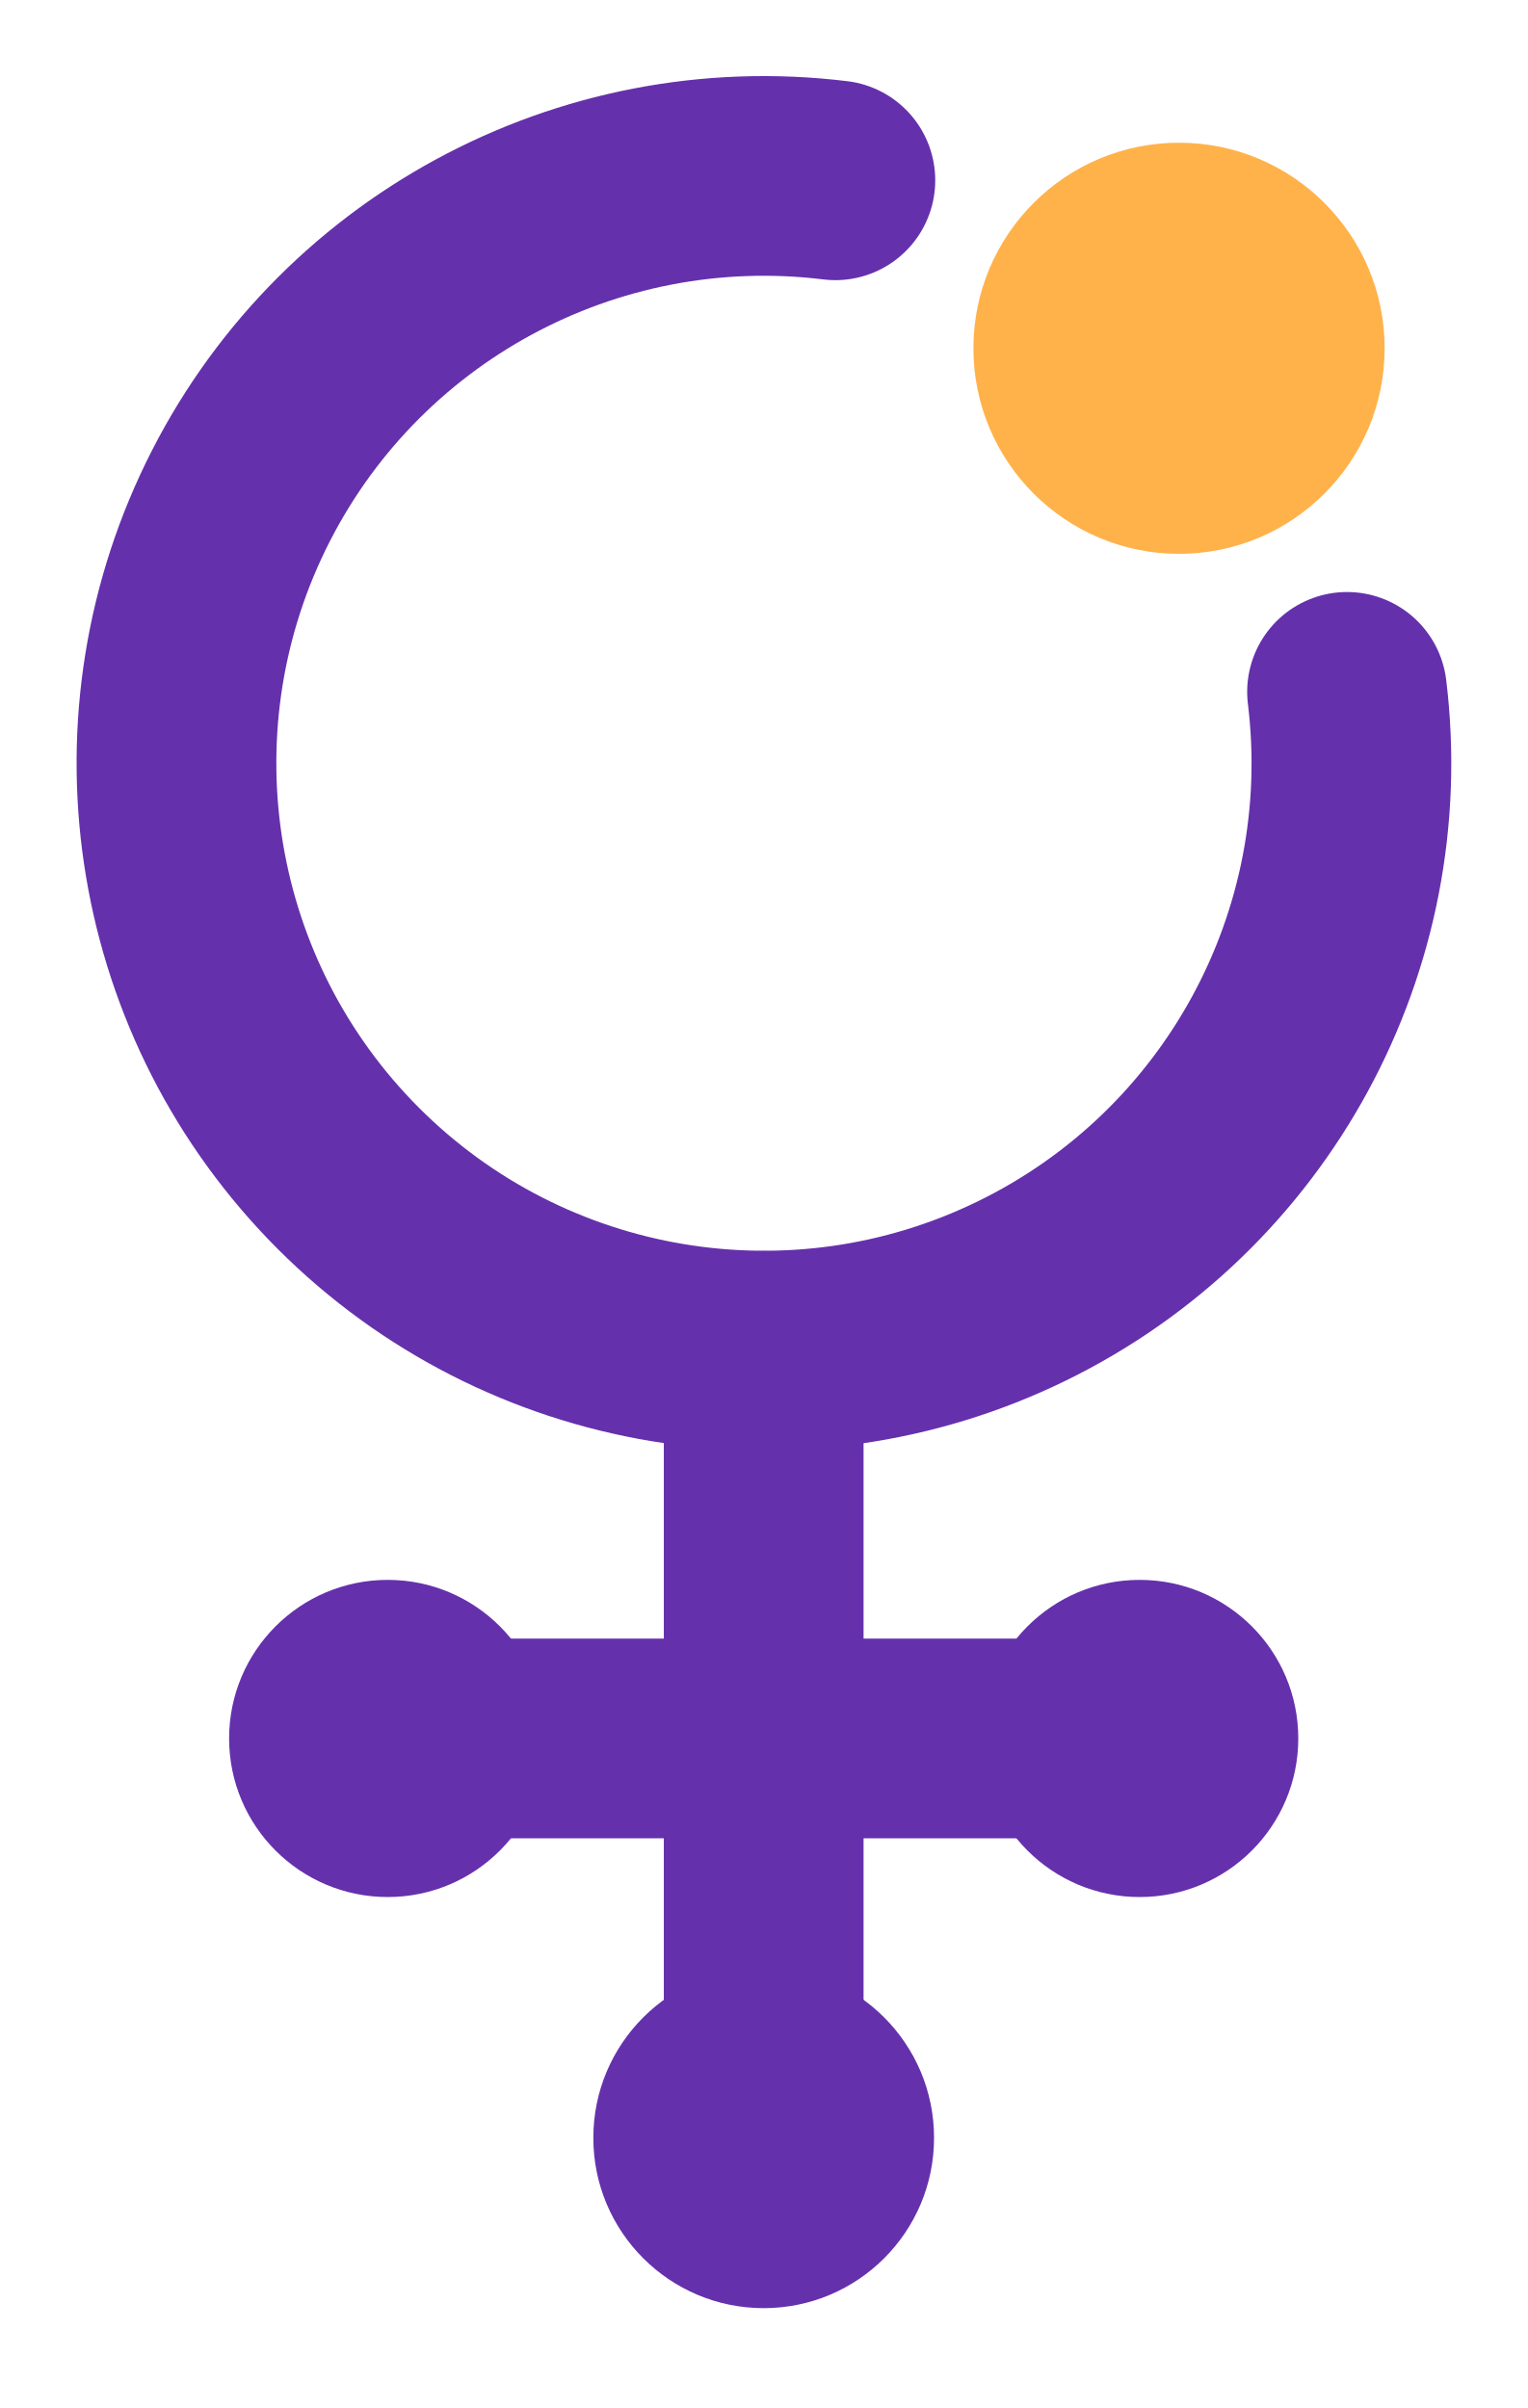
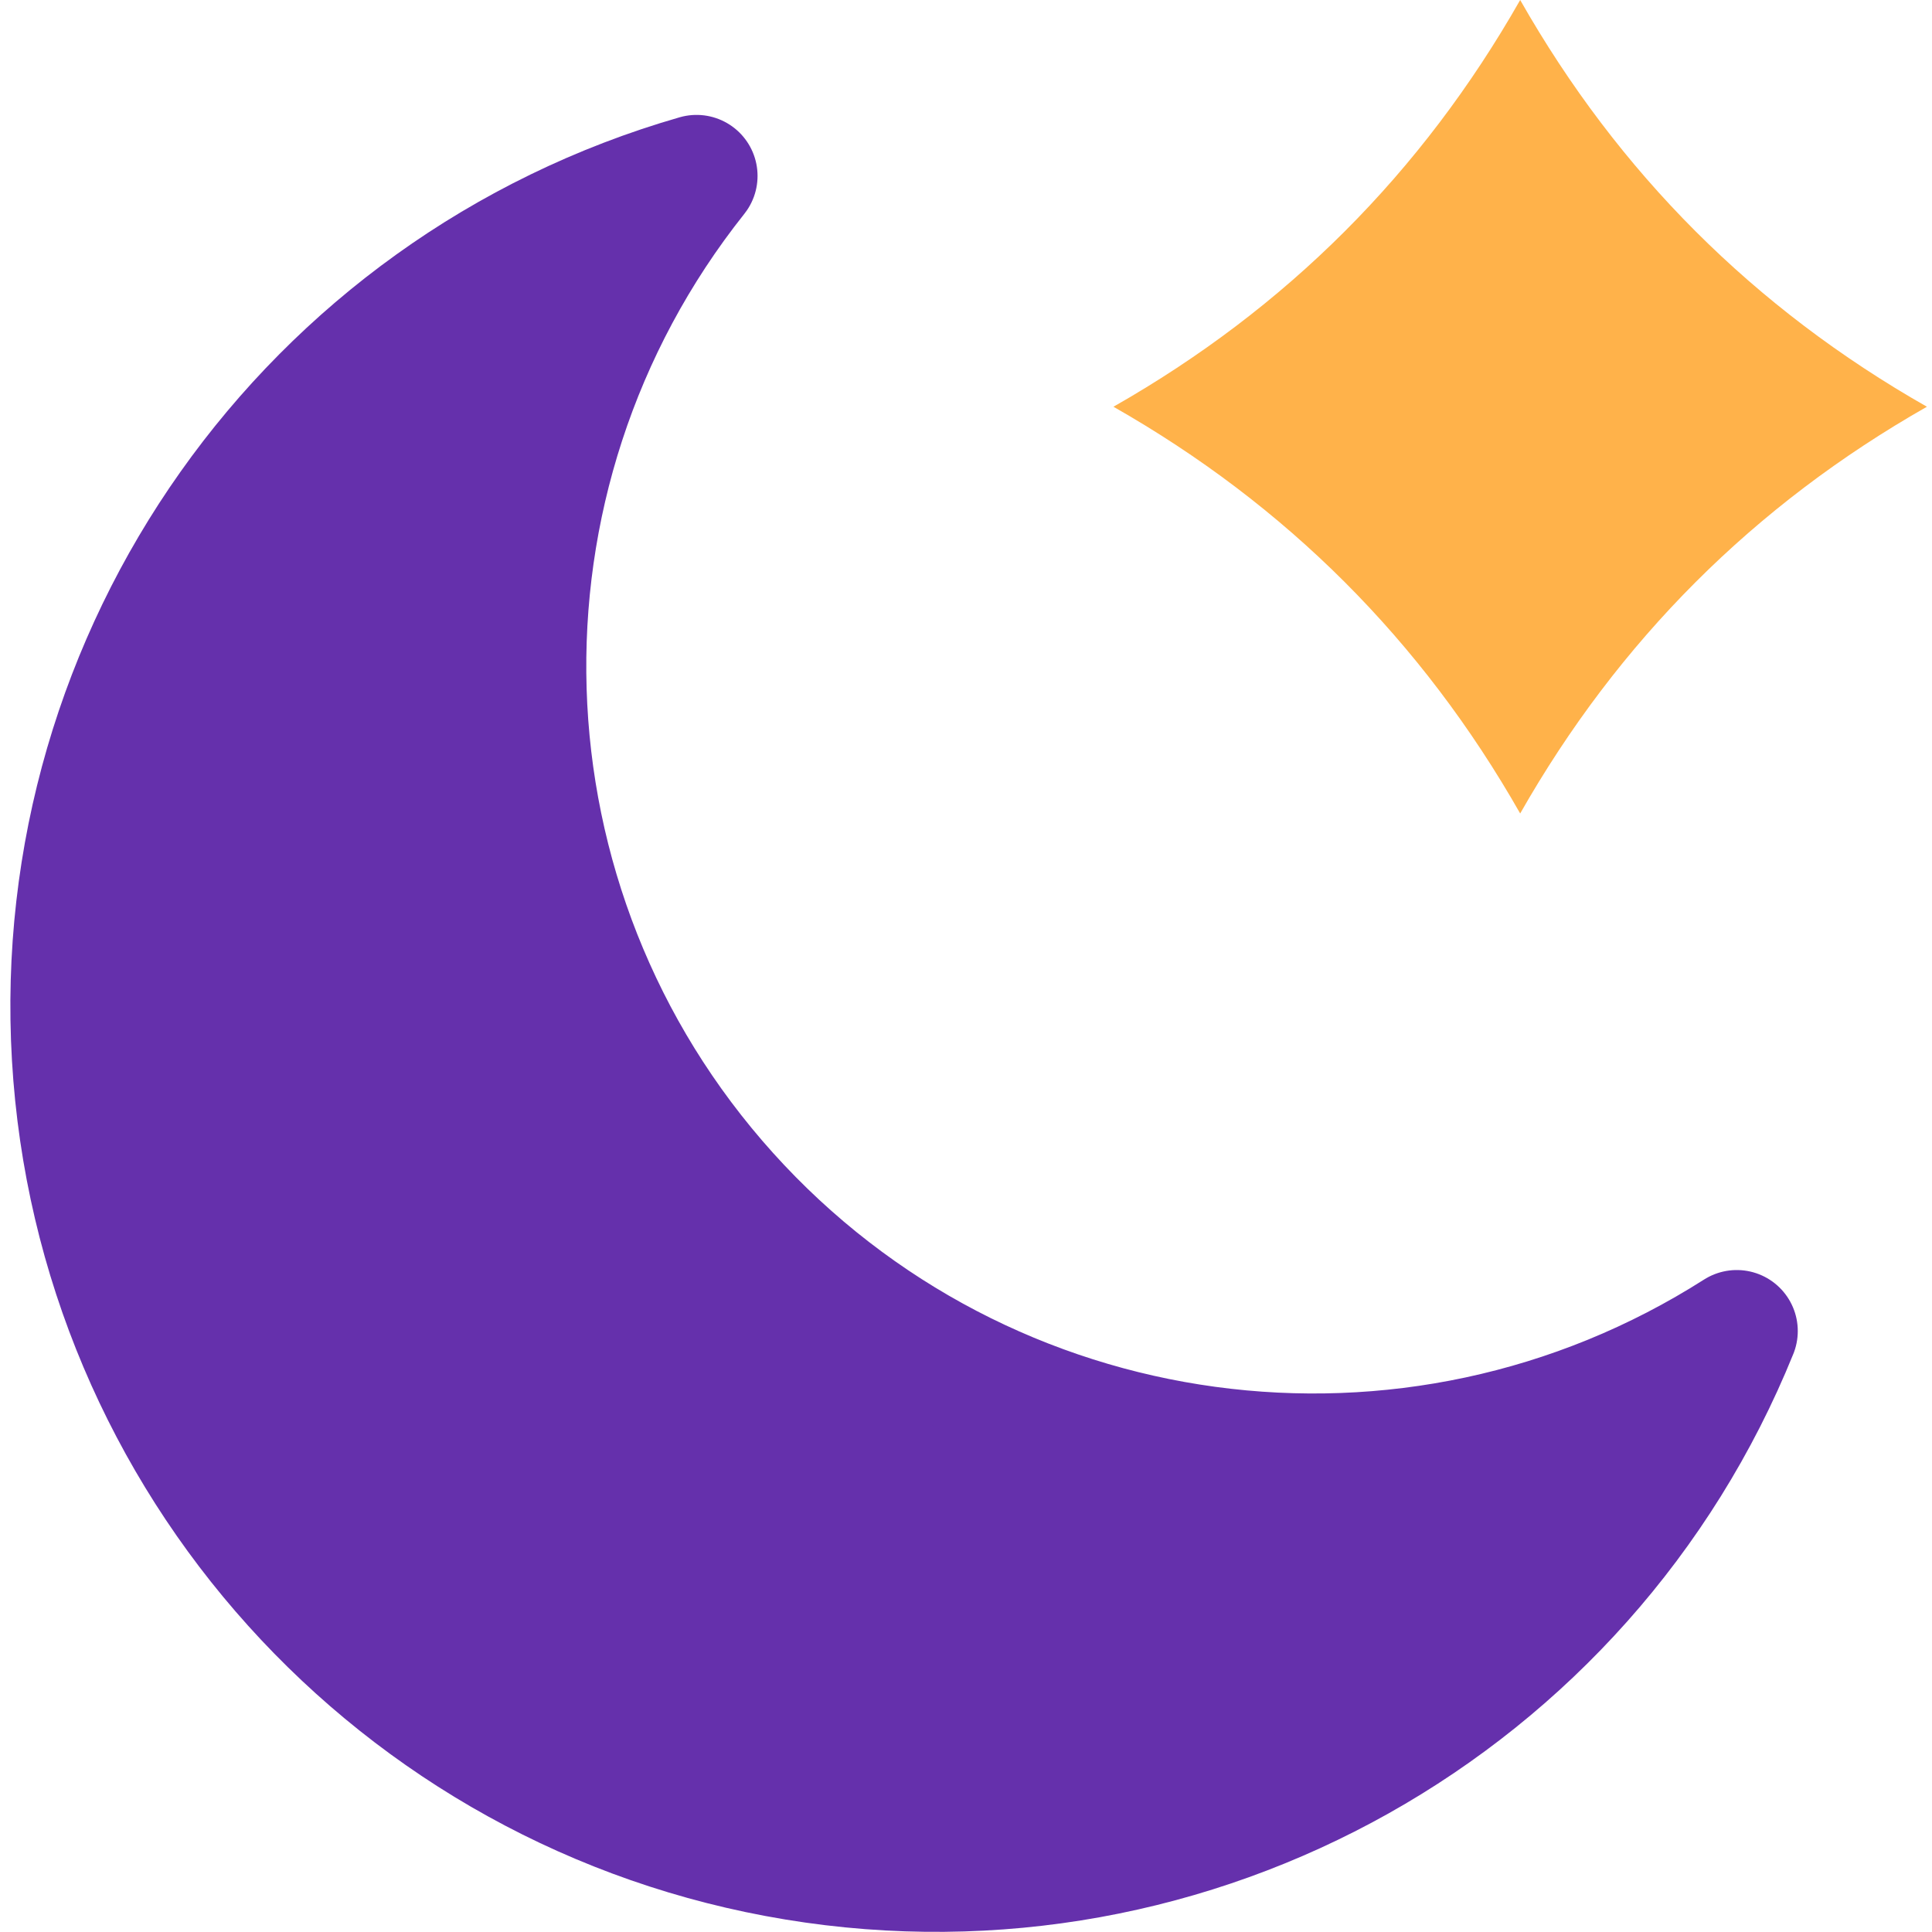
- <svg xmlns="http://www.w3.org/2000/svg" viewBox="11 6 26 41" width="104" height="164" fill="none">
-   <path d="M33.93 17.78A10 10 0 1 1 25.22 9.07" stroke="#6530ac" stroke-width="3.4" stroke-linecap="round" />
-   <path d="M24 29v13.2M17.6 35.6h12.8" stroke="#6530ac" stroke-width="3.4" stroke-linecap="round" />
-   <circle cx="17.6" cy="35.6" r="2.7" fill="#6530ac" />
-   <circle cx="30.4" cy="35.6" r="2.7" fill="#6530ac" />
-   <circle cx="24" cy="42.4" r="2.9" fill="#6530ac" />
-   <circle cx="31.07" cy="11.93" r="3.5" fill="#ffb24a" />
+ <svg xmlns="http://www.w3.org/2000/svg" viewBox="5 5 38 38" width="160" height="160" fill="none">
+   <path d="M39.16 31.18A17 17 0 1 1 18.7 8.46A15.5 15.5 0 0 0 39.16 31.18Z" fill="#6530ac" stroke="#6530ac" stroke-width="2.4" stroke-linejoin="round" />
+   <path d="M34.9 5Q37.8 10.1 42.9 13Q37.8 15.9 34.9 21Q32 15.9 26.9 13Q32 10.1 34.9 5Z" fill="#ffb24a" />
</svg>
